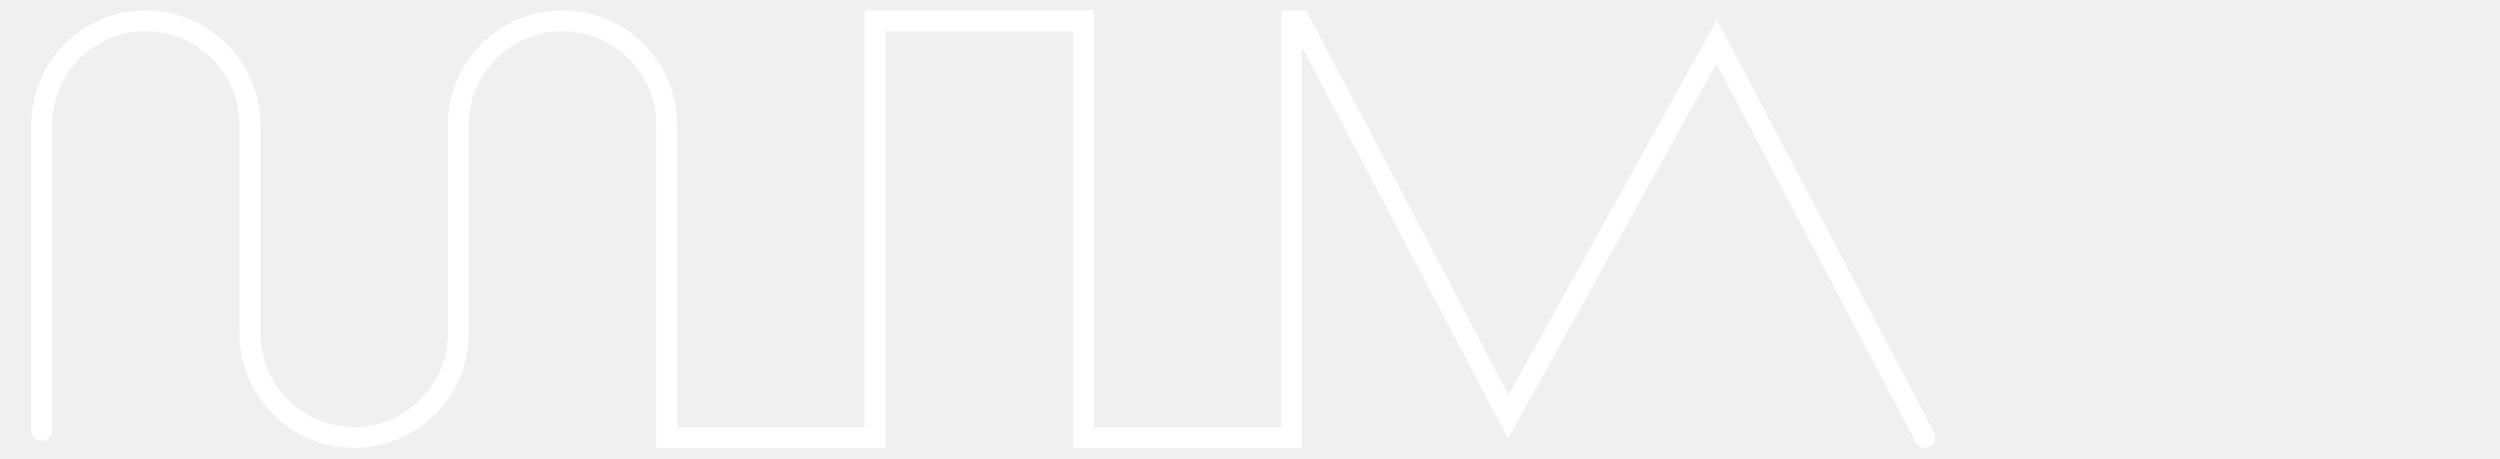
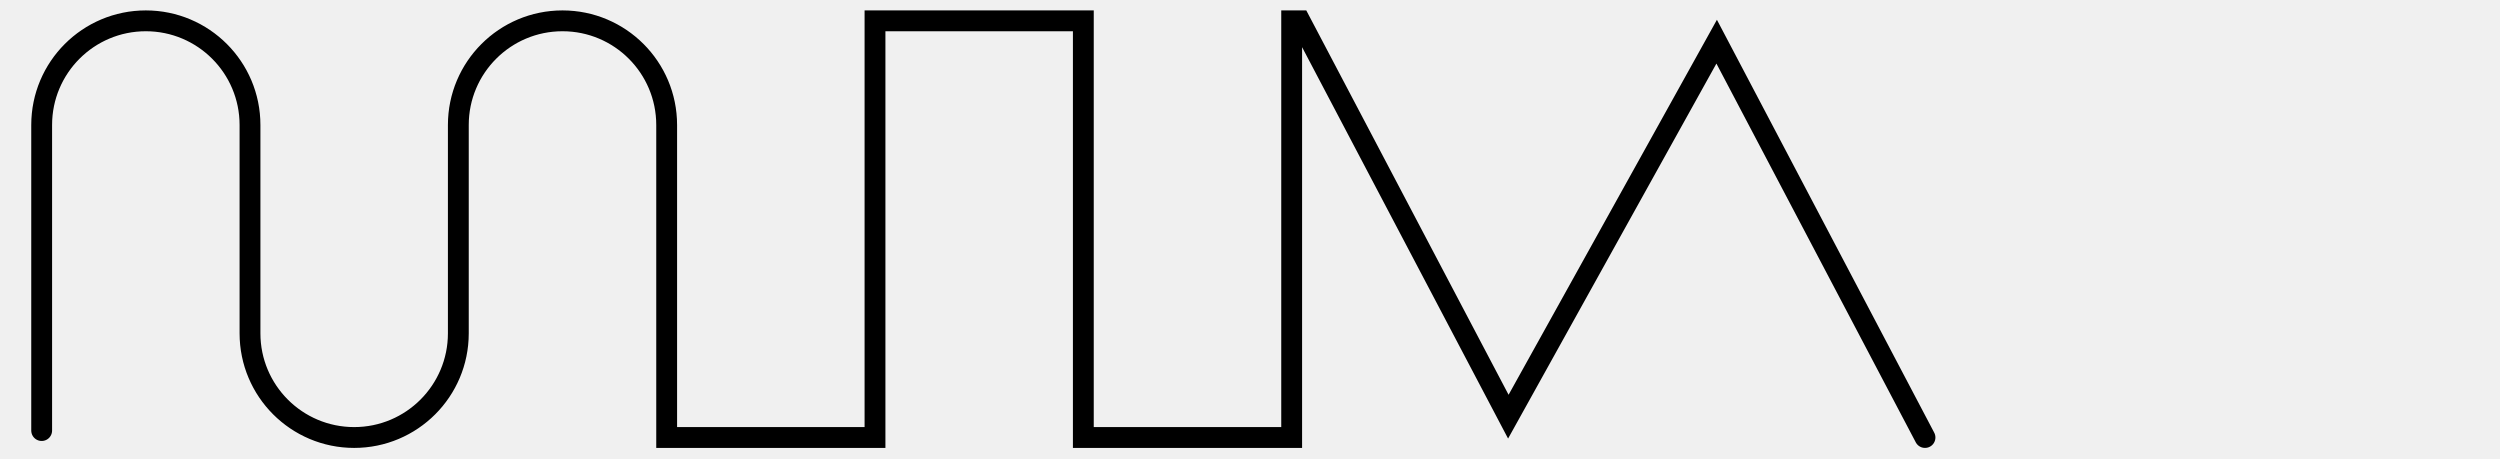
<svg xmlns="http://www.w3.org/2000/svg" version="1.1" baseProfile="full" height="33.0" width="180.0">
-   <path d="      M 3.0 31.0      l 0 -22       a 7.5,7.5 0 1,1 15.0,0      l 0 15.0       a 7.5,7.5 0 0,0 15.0,0      l 0 -15.0      a 7.5,7.5 0 1,1 15.0,0      l 0 22.5       l 15.0 0       l 0 -30.0      l 15.0 0       l 0 30.0       l 15.0 0       l 0 -30.0      l 0.6 0       l 15.0 28.5       l 15.0 -27.0      l 15 28.5      " stroke="white" stroke-width="1.5" fill="none" stroke-linecap="round" />
+   <path d="      M 3.0 31.0      l 0 -22       a 7.5,7.5 0 1,1 15.0,0      l 0 15.0       a 7.5,7.5 0 0,0 15.0,0      l 0 -15.0      a 7.5,7.5 0 1,1 15.0,0      l 0 22.5       l 15.0 0       l 0 -30.0      l 15.0 0       l 0 30.0       l 15.0 0       l 0 -30.0      l 0.6 0       l 15.0 28.5       l 15.0 -27.0      l 15 28.5      " stroke="black" stroke-width="1.5" fill="none" stroke-linecap="round" />
</svg>
